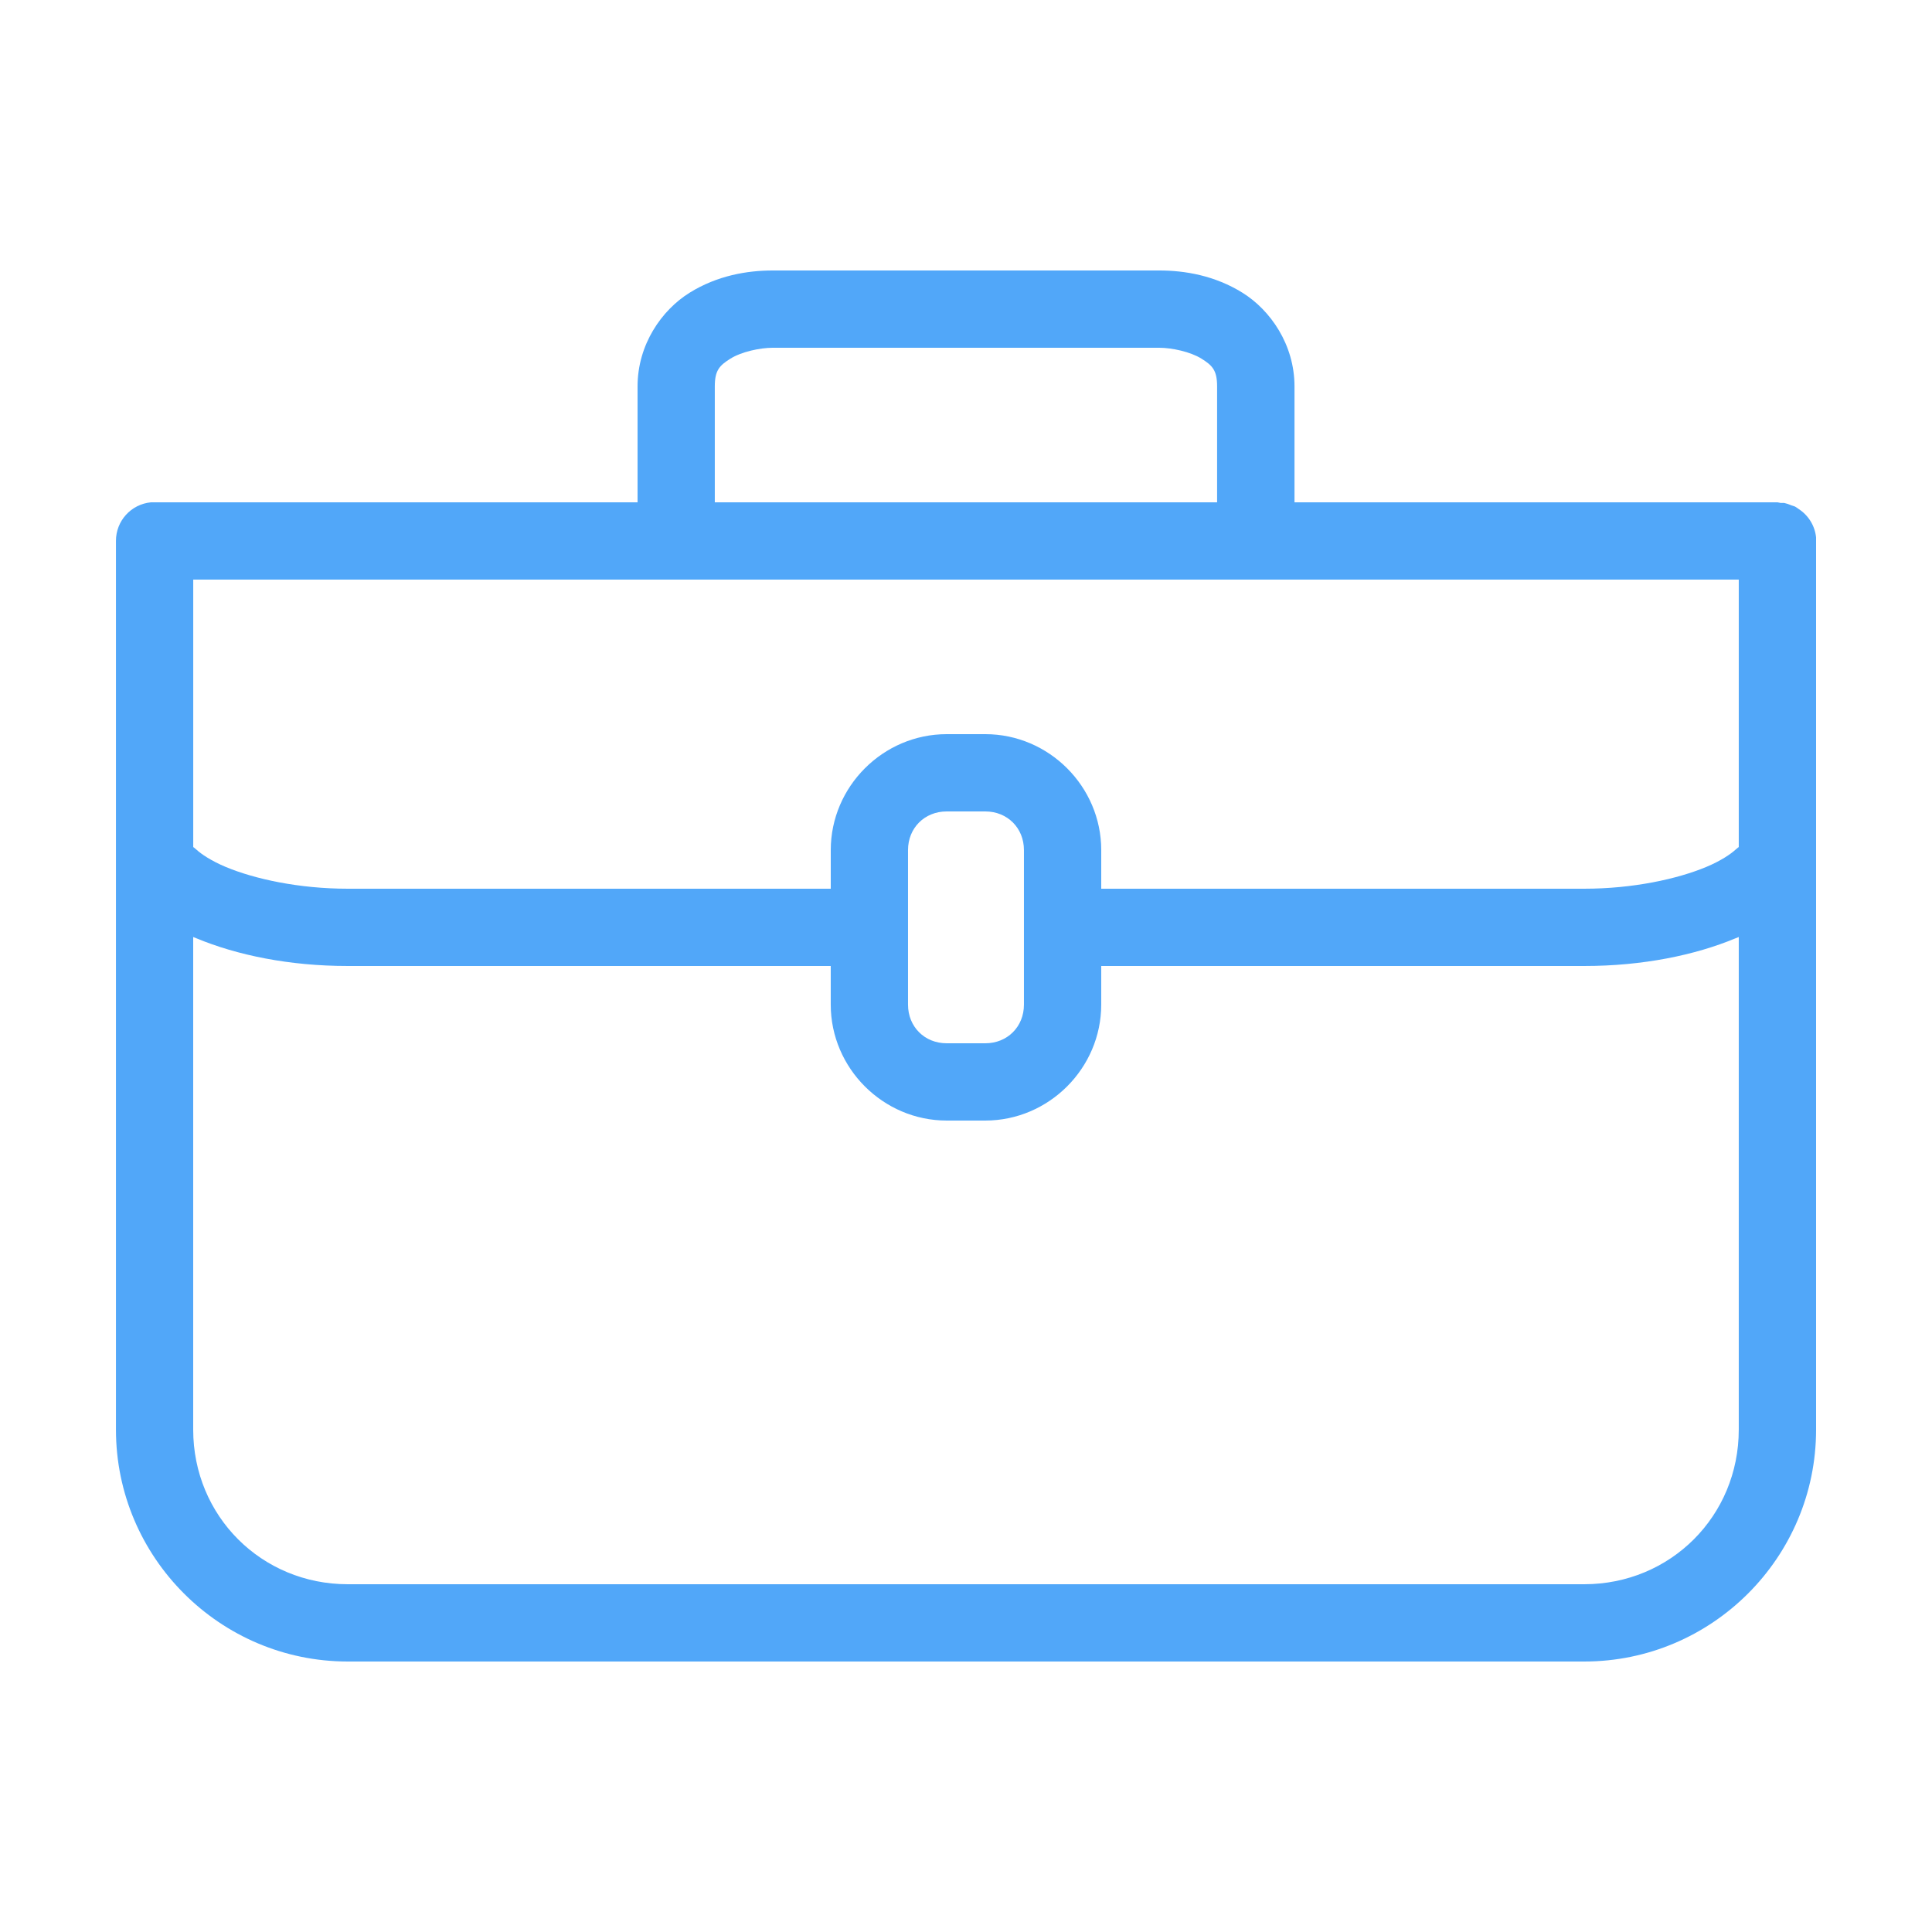
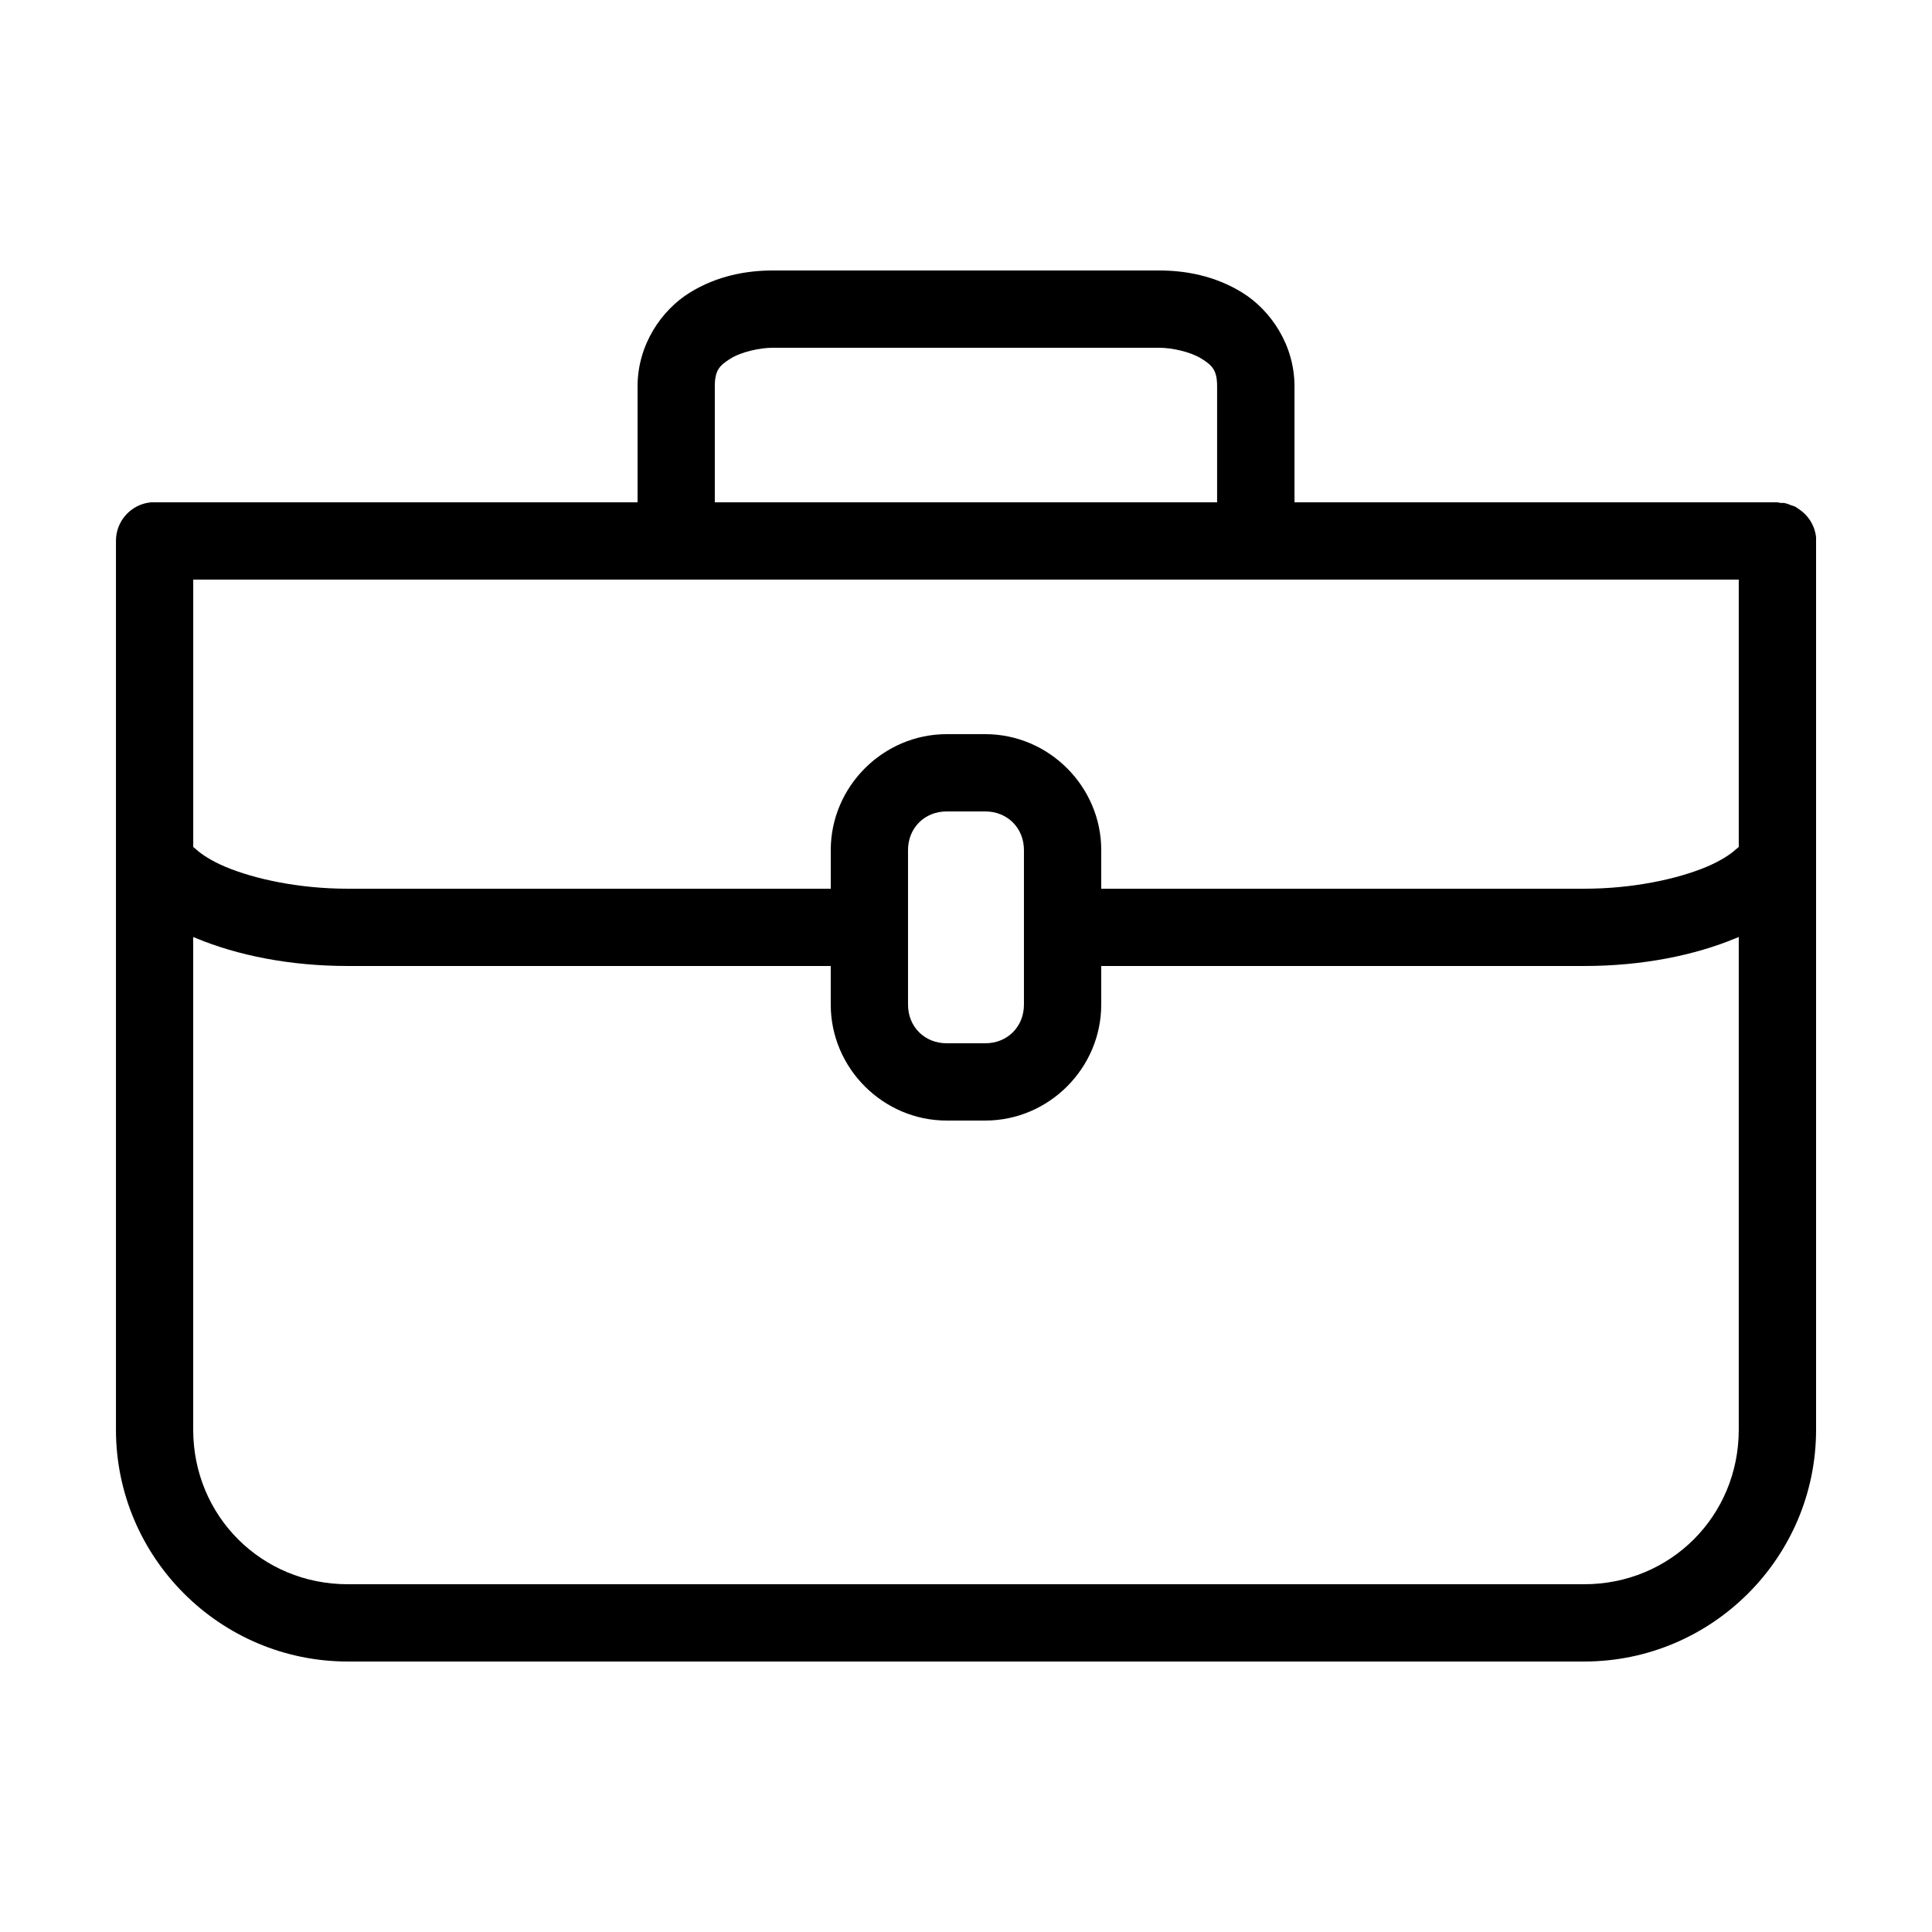
- <svg xmlns="http://www.w3.org/2000/svg" fill="#51A7F9" version="1.1" x="0px" y="0px" viewBox="0 0 100 100">
+ <svg xmlns="http://www.w3.org/2000/svg" fill="#000" version="1.1" x="0px" y="0px" viewBox="0 0 100 100">
  <g transform="translate(0,-952.3622)">
-     <path style="text-indent:0;text-transform:none;direction:ltr;block-progression:tb;baseline-shift:baseline;color:#000000;enable-background:accumulate;" d="m 39.999,966.362 c -1.326,0 -2.88,0.263 -4.312,1.156 -1.433,0.893 -2.687,2.672 -2.687,4.844 l 0,6 -24.999,0 a 2,2 0 0 0 -0.187,0 2,2 0 0 0 -1.812,2 l 0,16 0,30 c 0,6.613 5.386,12 12,12 l 63.998,0 c 6.613,0 12,-5.387 12,-12 l 0,-30 0,-16 a 2,2 0 0 0 0,-0.188 2,2 0 0 0 -0.906,-1.469 2,2 0 0 0 -0.187,-0.125 2,2 0 0 0 -0.187,-0.062 2,2 0 0 0 -0.375,-0.125 2,2 0 0 0 -0.187,0 2,2 0 0 0 -0.156,-0.031 l -24.999,0 0,-6 c -10e-7,-2.171 -1.255,-3.951 -2.687,-4.844 -1.433,-0.893 -2.986,-1.156 -4.312,-1.156 l -19.999,0 z m 0,4 19.999,0 c 0.652,0 1.615,0.206 2.187,0.562 0.573,0.357 0.812,0.609 0.812,1.438 l 0,6 -25.999,0 0,-6 c 0,-0.829 0.24,-1.081 0.812,-1.438 0.573,-0.357 1.535,-0.562 2.187,-0.562 z m -29.999,12 24.843,0 55.155,0 0,13.844 c -0.017,0.014 -0.051,0.028 -0.156,0.125 -0.256,0.237 -0.783,0.595 -1.531,0.906 -1.497,0.623 -3.786,1.125 -6.312,1.125 l -24.999,0 0,-2 c 0,-3.289 -2.71,-6 -6,-6 l -2,0 c -3.289,0 -6,2.711 -6,6 l 0,2 -24.999,0 c -2.527,0 -4.816,-0.502 -6.312,-1.125 -0.748,-0.312 -1.276,-0.669 -1.531,-0.906 -0.105,-0.097 -0.139,-0.111 -0.156,-0.125 l 0,-13.844 z m 38.999,12 2,0 c 1.143,0 2,0.857 2,2 l 0,8 c 0,1.143 -0.857,2 -2,2 l -2,0 c -1.143,0 -2,-0.857 -2,-2 l 0,-8 c 0,-1.143 0.857,-2 2,-2 z m -38.999,6.5 c 0.051,0.022 0.104,0.041 0.156,0.062 2.118,0.882 4.83,1.438 7.844,1.438 l 24.999,0 0,2 c 0,3.289 2.71,6 6,6 l 2,0 c 3.289,0 6,-2.711 6,-6 l 0,-2 24.999,0 c 3.013,0 5.725,-0.555 7.844,-1.438 0.052,-0.022 0.105,-0.04 0.156,-0.062 l 0,25.5 c 0,4.467 -3.533,8 -8,8 l -63.998,0 c -4.466,0 -8,-3.533 -8,-8 l 0,-25.5 z" fill="#51A7F9" fill-opacity="1" stroke="none" marker="none" visibility="visible" display="inline" overflow="visible" />
+     <path style="text-indent:0;text-transform:none;direction:ltr;block-progression:tb;baseline-shift:baseline;color:#000000;enable-background:accumulate;" d="m 39.999,966.362 c -1.326,0 -2.88,0.263 -4.312,1.156 -1.433,0.893 -2.687,2.672 -2.687,4.844 l 0,6 -24.999,0 a 2,2 0 0 0 -0.187,0 2,2 0 0 0 -1.812,2 l 0,16 0,30 c 0,6.613 5.386,12 12,12 l 63.998,0 c 6.613,0 12,-5.387 12,-12 l 0,-30 0,-16 a 2,2 0 0 0 0,-0.188 2,2 0 0 0 -0.906,-1.469 2,2 0 0 0 -0.187,-0.125 2,2 0 0 0 -0.187,-0.062 2,2 0 0 0 -0.375,-0.125 2,2 0 0 0 -0.187,0 2,2 0 0 0 -0.156,-0.031 l -24.999,0 0,-6 c -10e-7,-2.171 -1.255,-3.951 -2.687,-4.844 -1.433,-0.893 -2.986,-1.156 -4.312,-1.156 l -19.999,0 z m 0,4 19.999,0 c 0.652,0 1.615,0.206 2.187,0.562 0.573,0.357 0.812,0.609 0.812,1.438 l 0,6 -25.999,0 0,-6 c 0,-0.829 0.24,-1.081 0.812,-1.438 0.573,-0.357 1.535,-0.562 2.187,-0.562 z m -29.999,12 24.843,0 55.155,0 0,13.844 c -0.017,0.014 -0.051,0.028 -0.156,0.125 -0.256,0.237 -0.783,0.595 -1.531,0.906 -1.497,0.623 -3.786,1.125 -6.312,1.125 l -24.999,0 0,-2 c 0,-3.289 -2.71,-6 -6,-6 l -2,0 c -3.289,0 -6,2.711 -6,6 l 0,2 -24.999,0 c -2.527,0 -4.816,-0.502 -6.312,-1.125 -0.748,-0.312 -1.276,-0.669 -1.531,-0.906 -0.105,-0.097 -0.139,-0.111 -0.156,-0.125 l 0,-13.844 z m 38.999,12 2,0 c 1.143,0 2,0.857 2,2 l 0,8 c 0,1.143 -0.857,2 -2,2 l -2,0 c -1.143,0 -2,-0.857 -2,-2 l 0,-8 c 0,-1.143 0.857,-2 2,-2 z m -38.999,6.5 c 0.051,0.022 0.104,0.041 0.156,0.062 2.118,0.882 4.83,1.438 7.844,1.438 l 24.999,0 0,2 c 0,3.289 2.71,6 6,6 l 2,0 c 3.289,0 6,-2.711 6,-6 l 0,-2 24.999,0 c 3.013,0 5.725,-0.555 7.844,-1.438 0.052,-0.022 0.105,-0.04 0.156,-0.062 l 0,25.5 c 0,4.467 -3.533,8 -8,8 l -63.998,0 c -4.466,0 -8,-3.533 -8,-8 l 0,-25.5 z" fill="#000" fill-opacity="1" stroke="none" marker="none" visibility="visible" display="inline" overflow="visible" />
  </g>
</svg>
